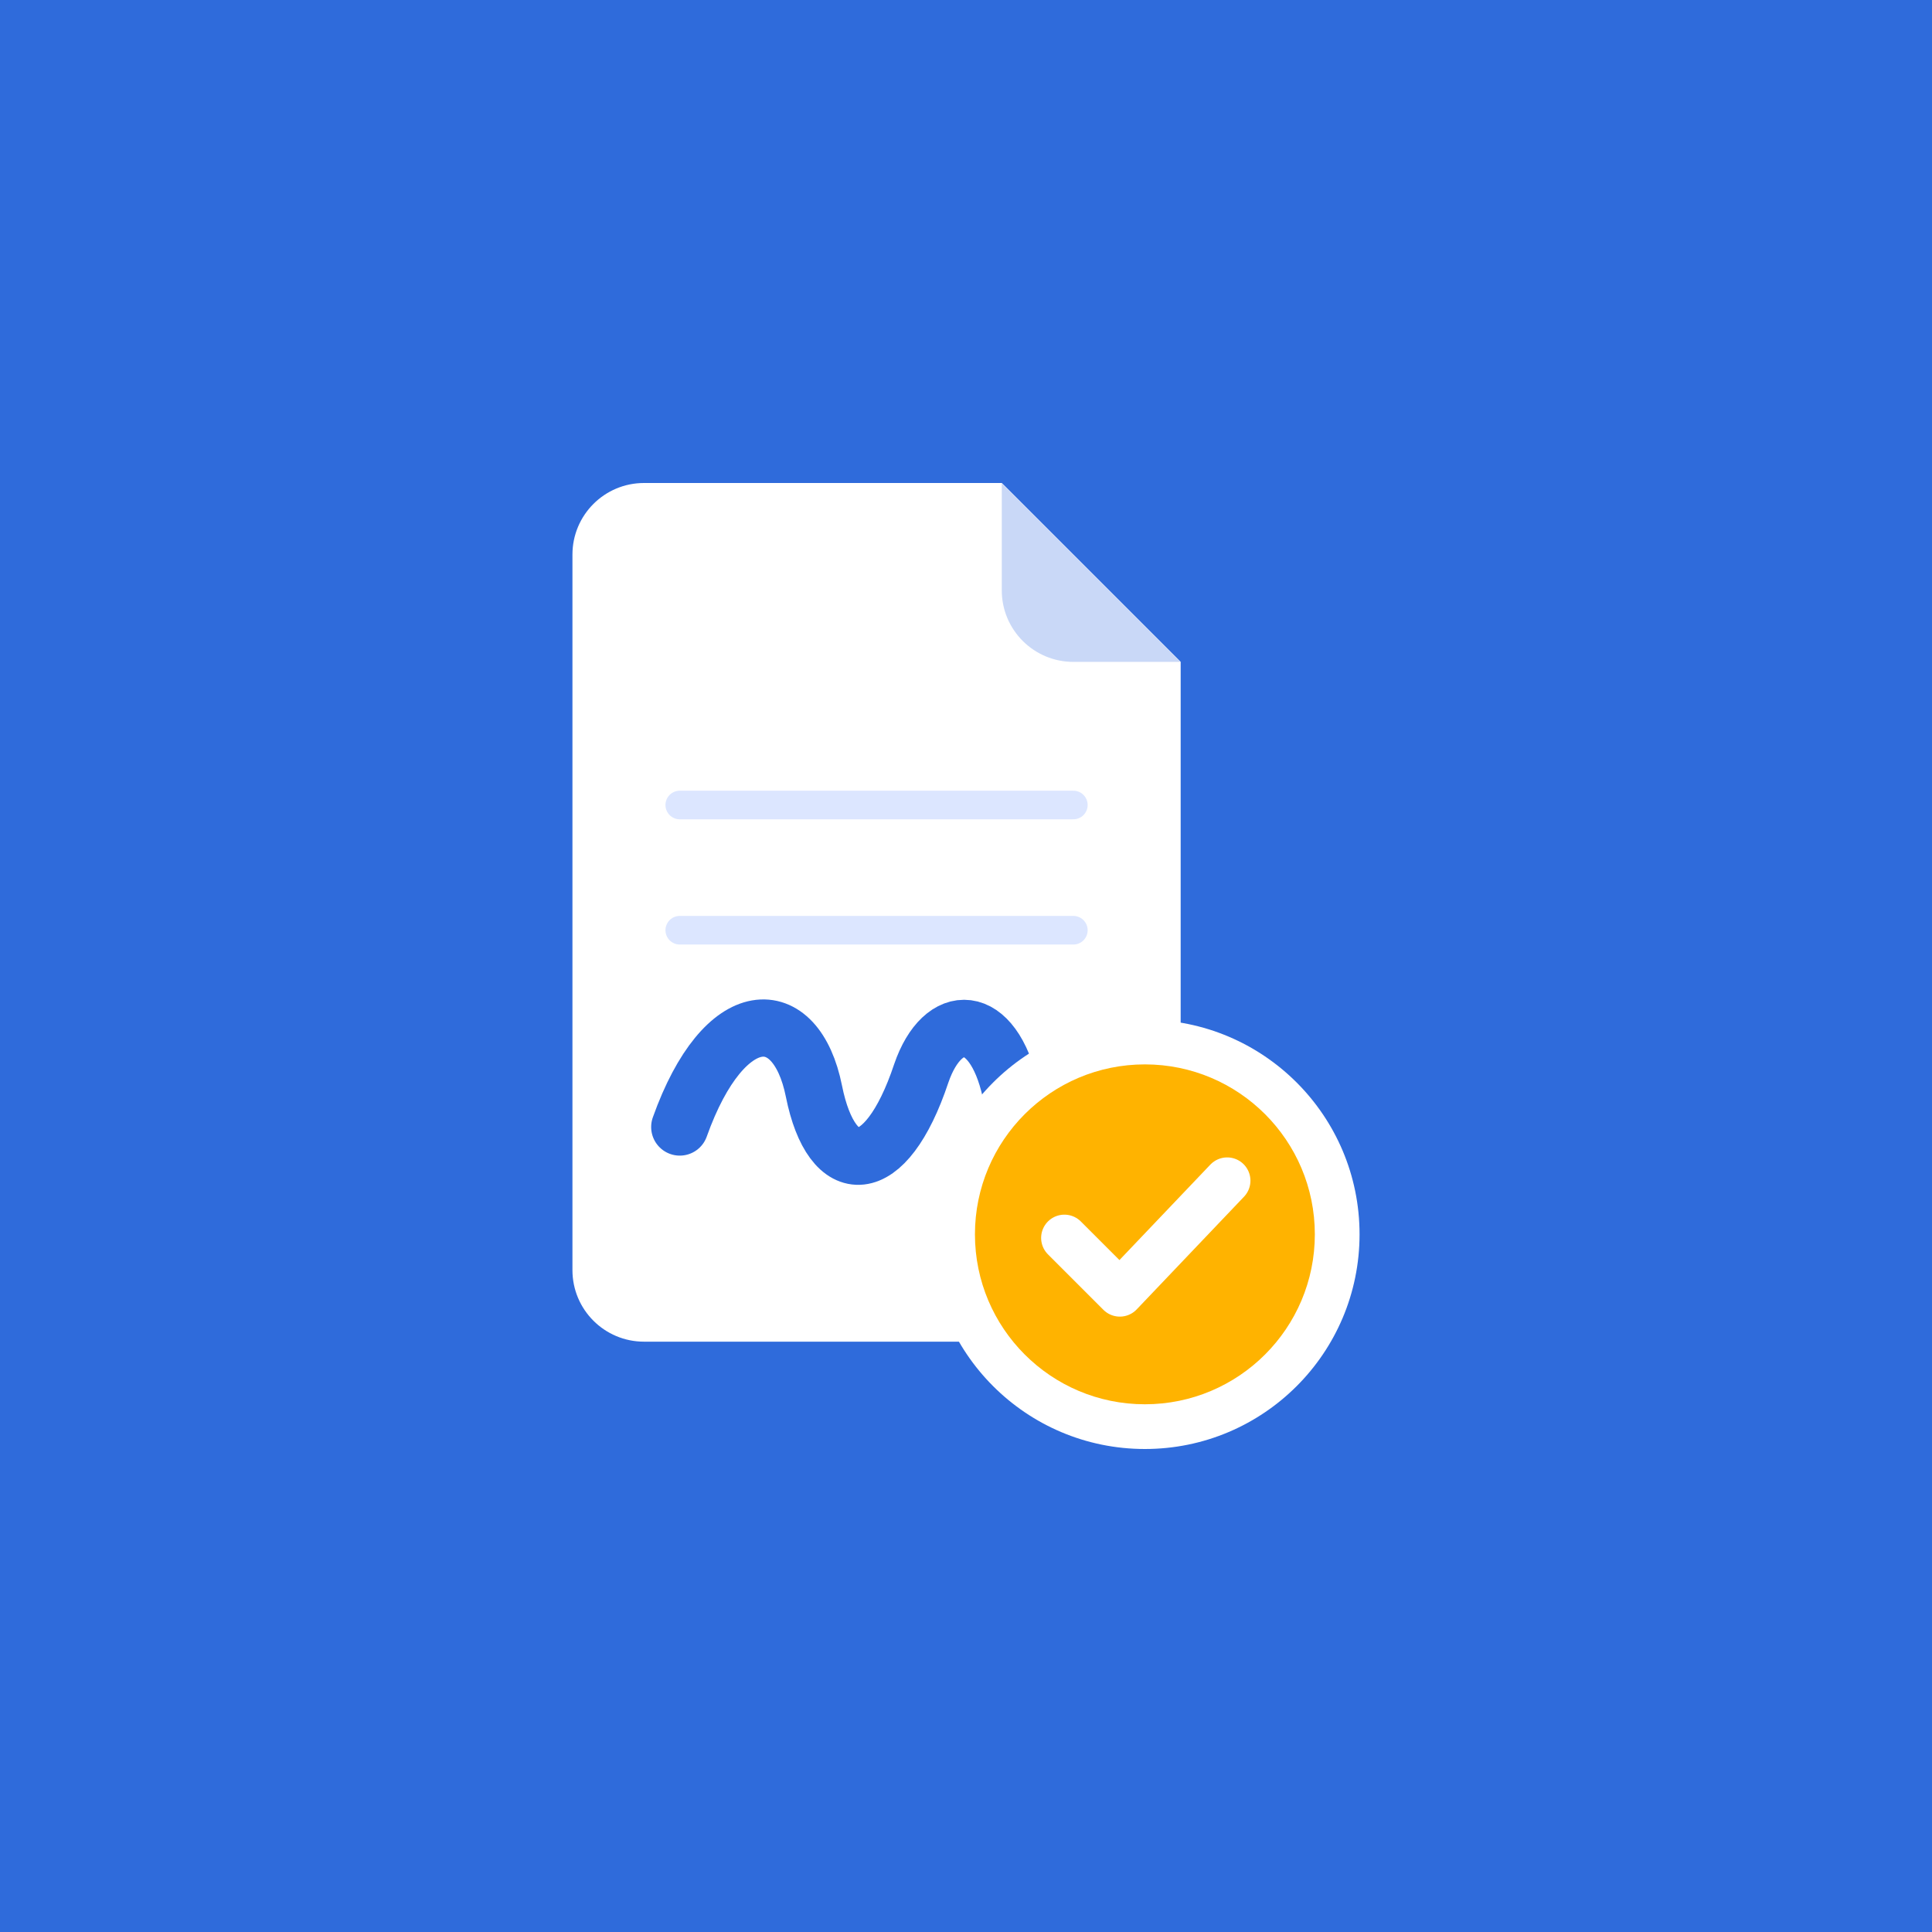
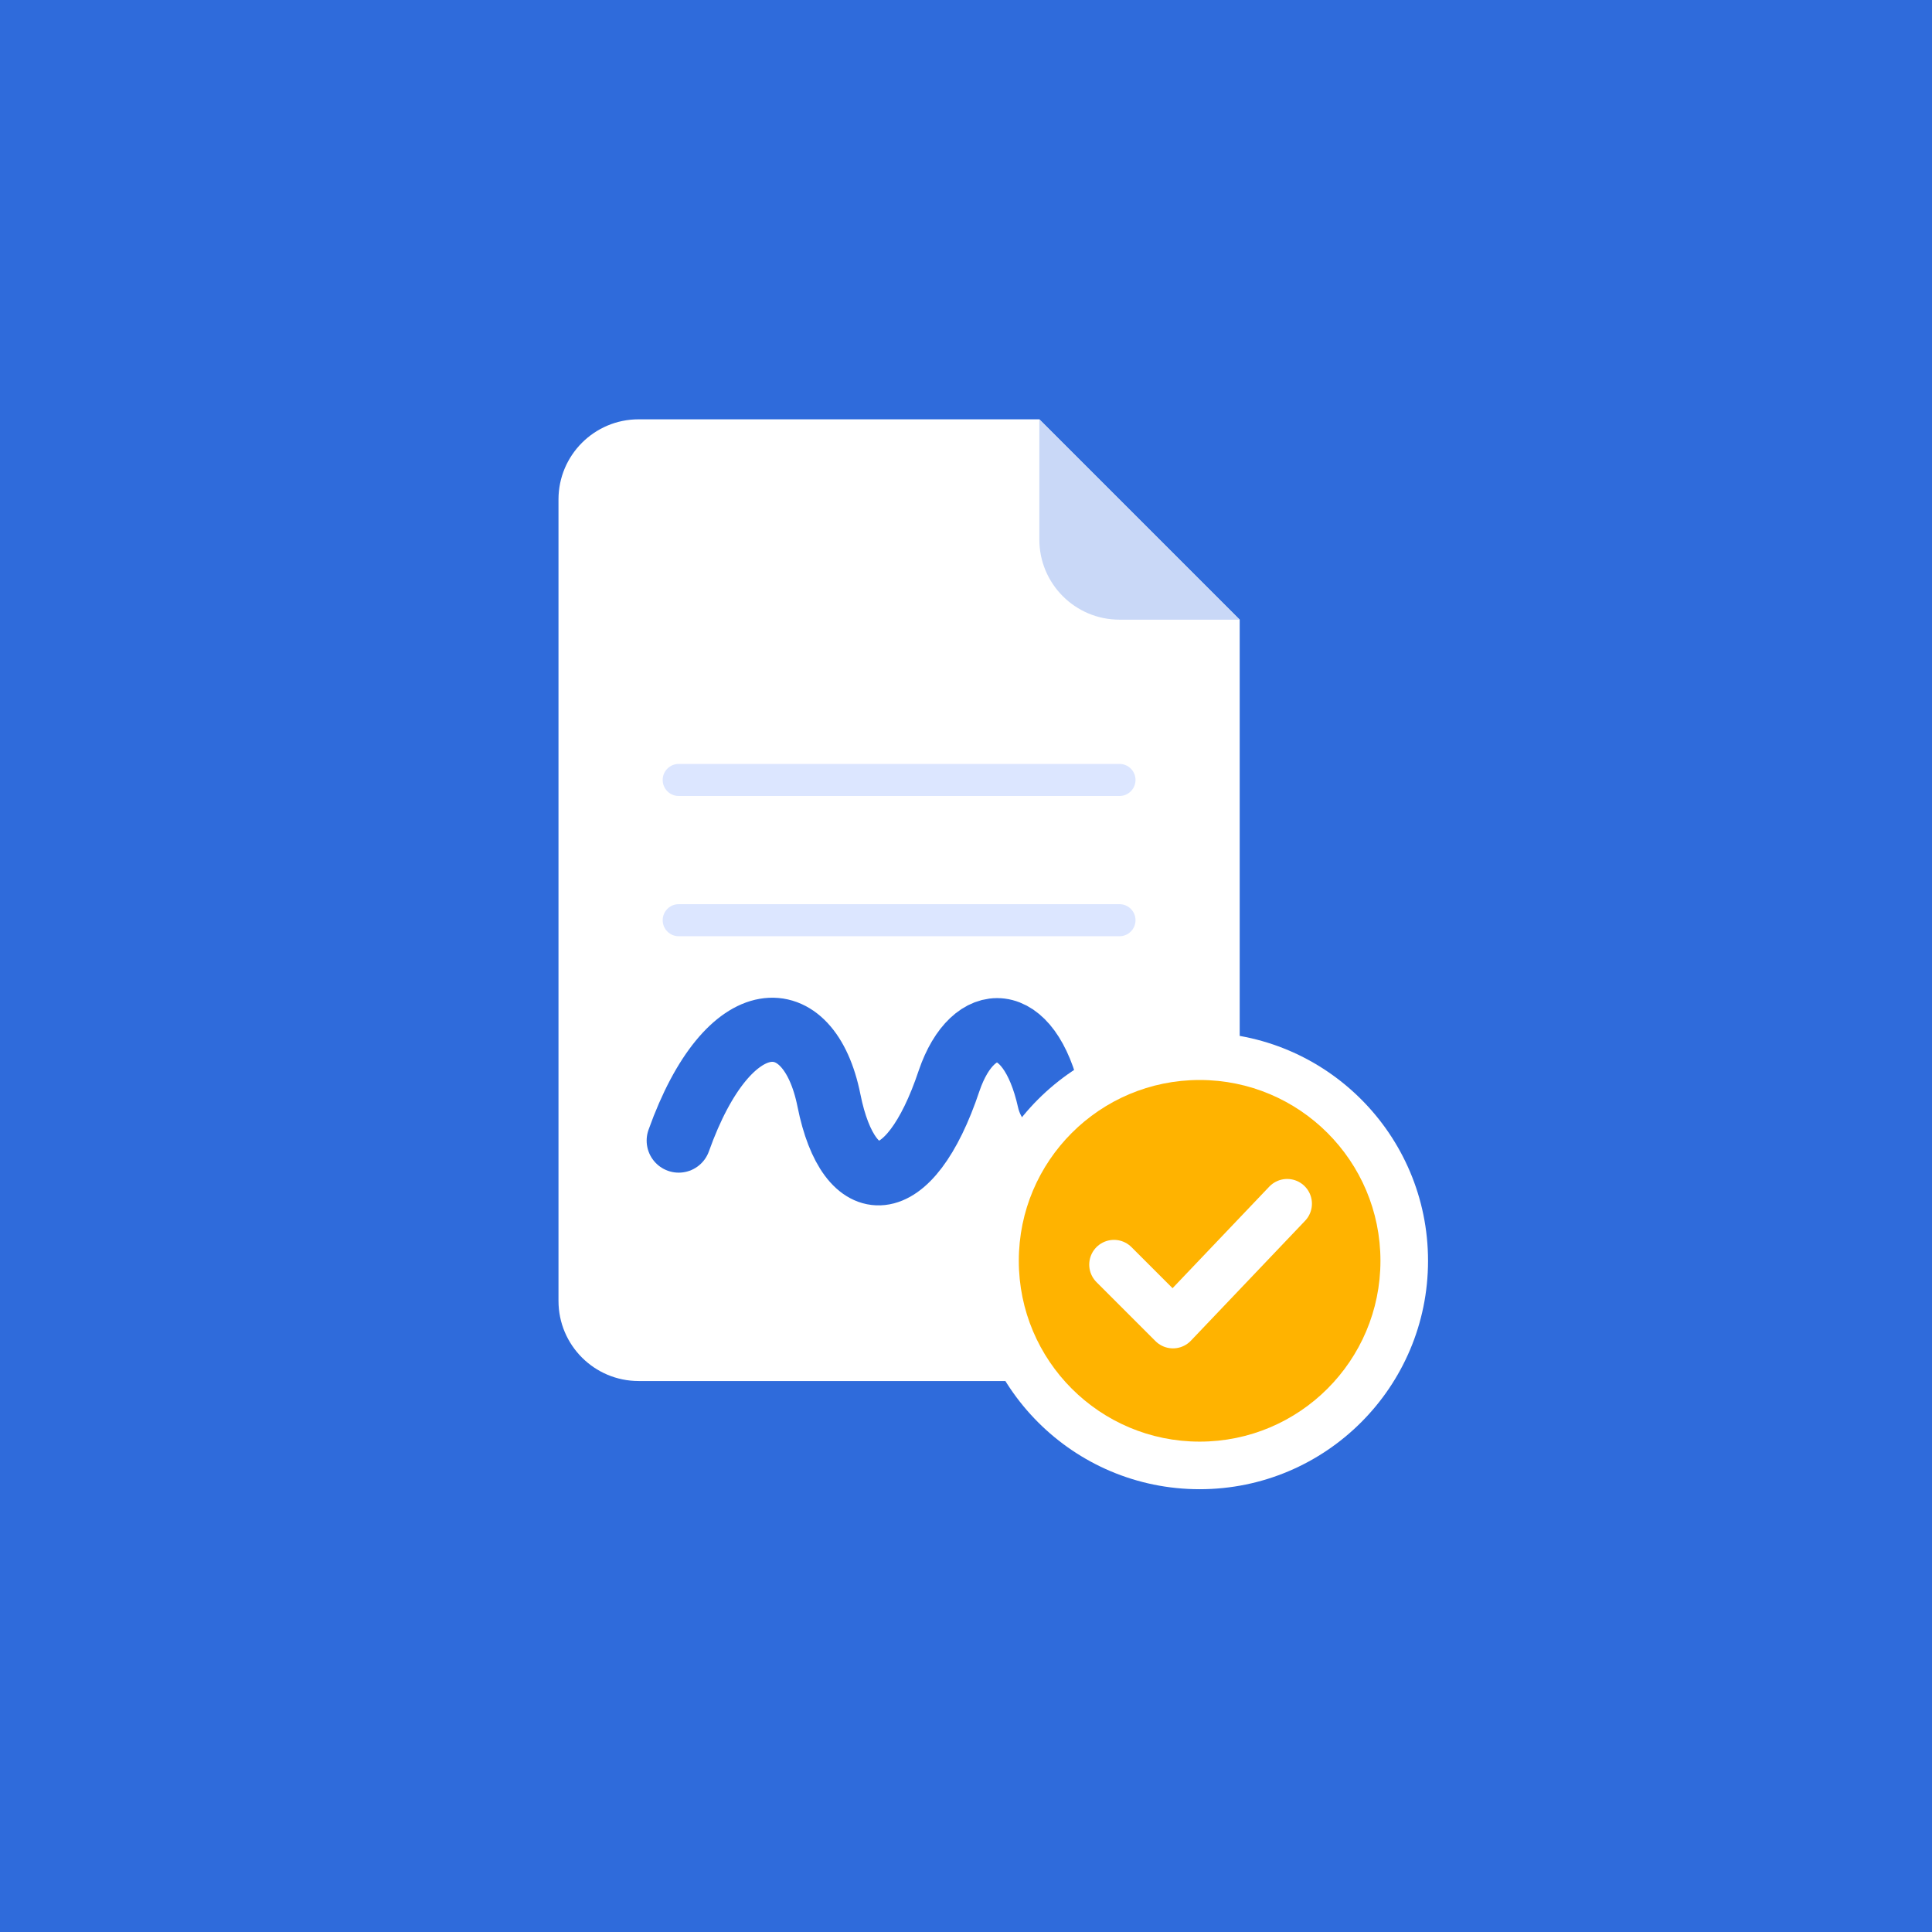
<svg xmlns="http://www.w3.org/2000/svg" viewBox="0 0 108 108" width="512" height="512">
  <rect x="0" y="0" width="108" height="108" fill="#2F6BDB" />
-   <g transform="translate(-2,-1)">
+   <g transform="translate(50.26,50.32) scale(1.12) translate(-51.0,-52.0)">
    <path fill="#FFFFFF" d="M38,28 H58 L68,38 V72 A4,4 0 0 1 64,76 H38 A4,4 0 0 1 34,72 V32 A4,4 0 0 1 38,28 Z" />
    <path fill="#C9D8F7" d="M58,28 V34 A4,4 0 0 0 62,38 H68 Z" />
    <path stroke="#DCE6FF" stroke-width="1.6" stroke-linecap="round" fill="none" d="M40,46 H62 M40,53 H62" />
    <path stroke="#2F6BDB" stroke-width="3.2" stroke-linecap="round" stroke-linejoin="round" fill="none" d="M40,64 C42.5,57 46.5,57 47.5,62 C48.5,67 51.5,67 53.5,61 C54.7,57.5 57.5,57.5 58.5,62" />
-     <circle cx="66" cy="70" r="12" fill="#FFFFFF" />
-     <circle cx="66" cy="70" r="9.5" fill="#FFB300" />
-     <path stroke="#FFFFFF" stroke-width="2.6" stroke-linecap="round" stroke-linejoin="round" fill="none" d="M61.5,70.2 L64.6,73.3 L70.6,67" />
+     <g transform="translate(66.0,70.0) scale(0.95) translate(-66.0,-70.0)">
+       <circle cx="66" cy="70" r="12" fill="#FFFFFF" />
+       <circle cx="66" cy="70" r="9.5" fill="#FFB300" />
+       <path stroke="#FFFFFF" stroke-width="2.6" stroke-linecap="round" stroke-linejoin="round" fill="none" d="M61.5,70.2 L64.6,73.3 L70.6,67" />
+     </g>
  </g>
</svg>
